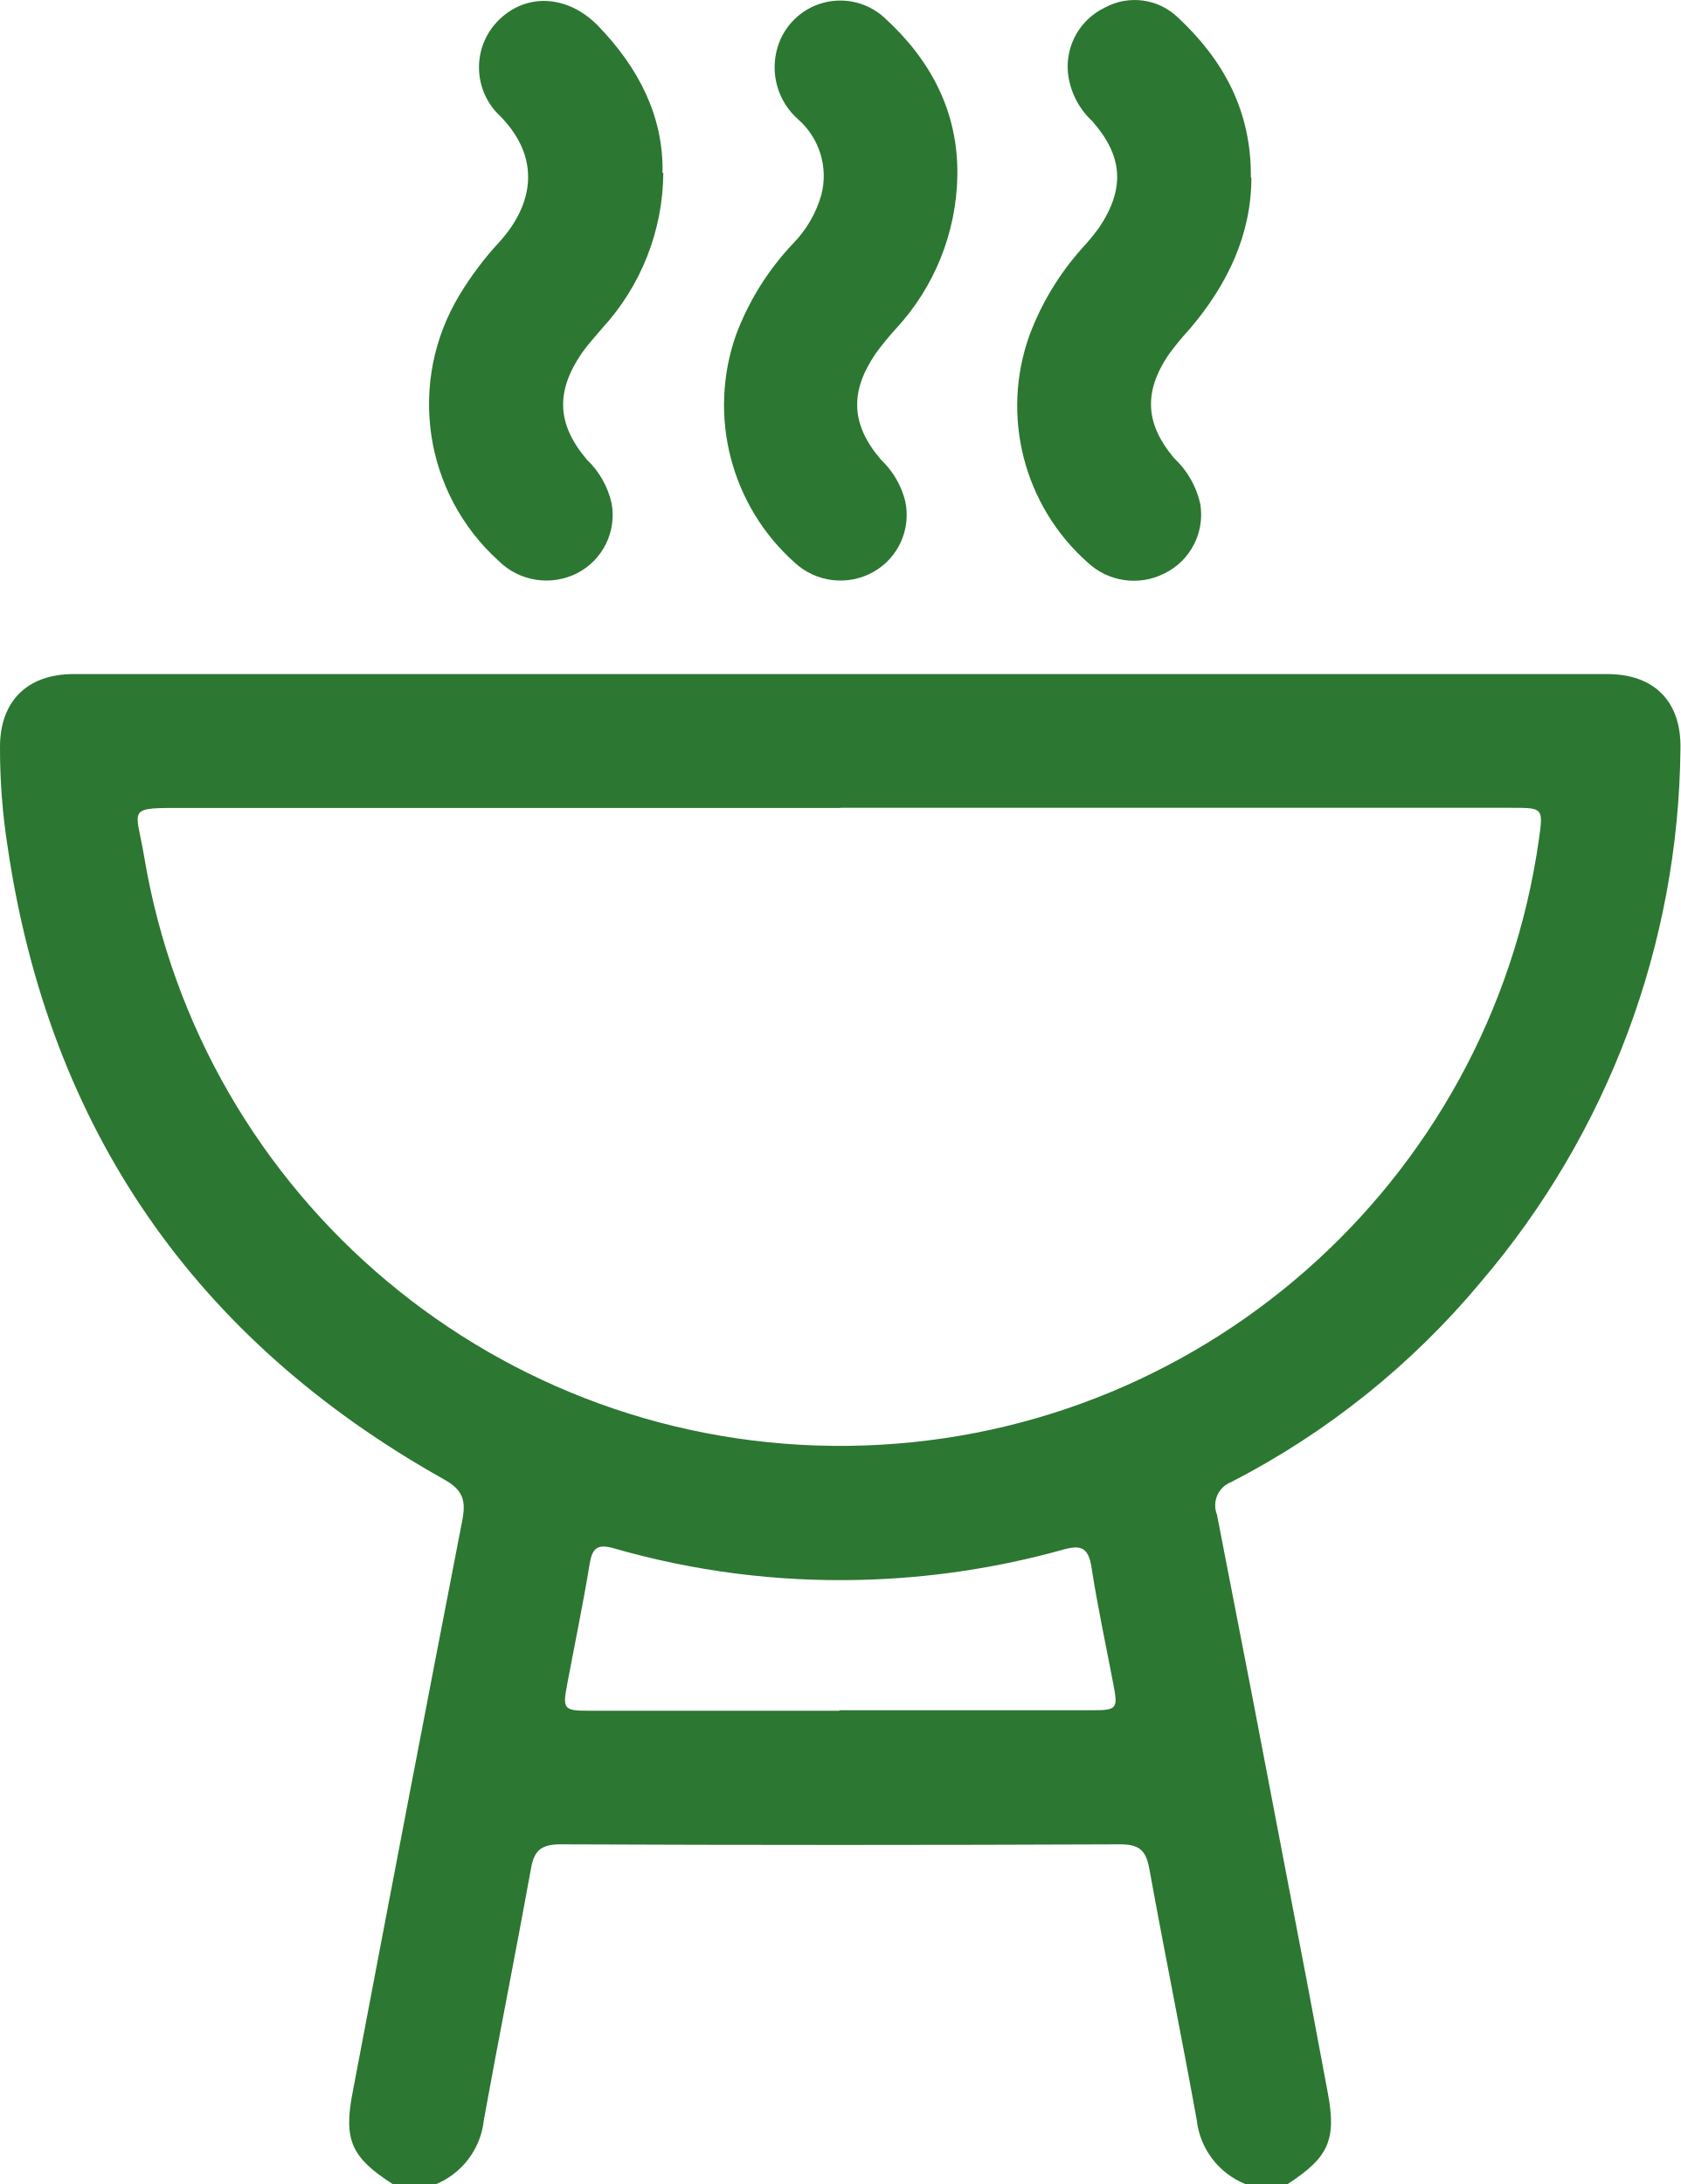
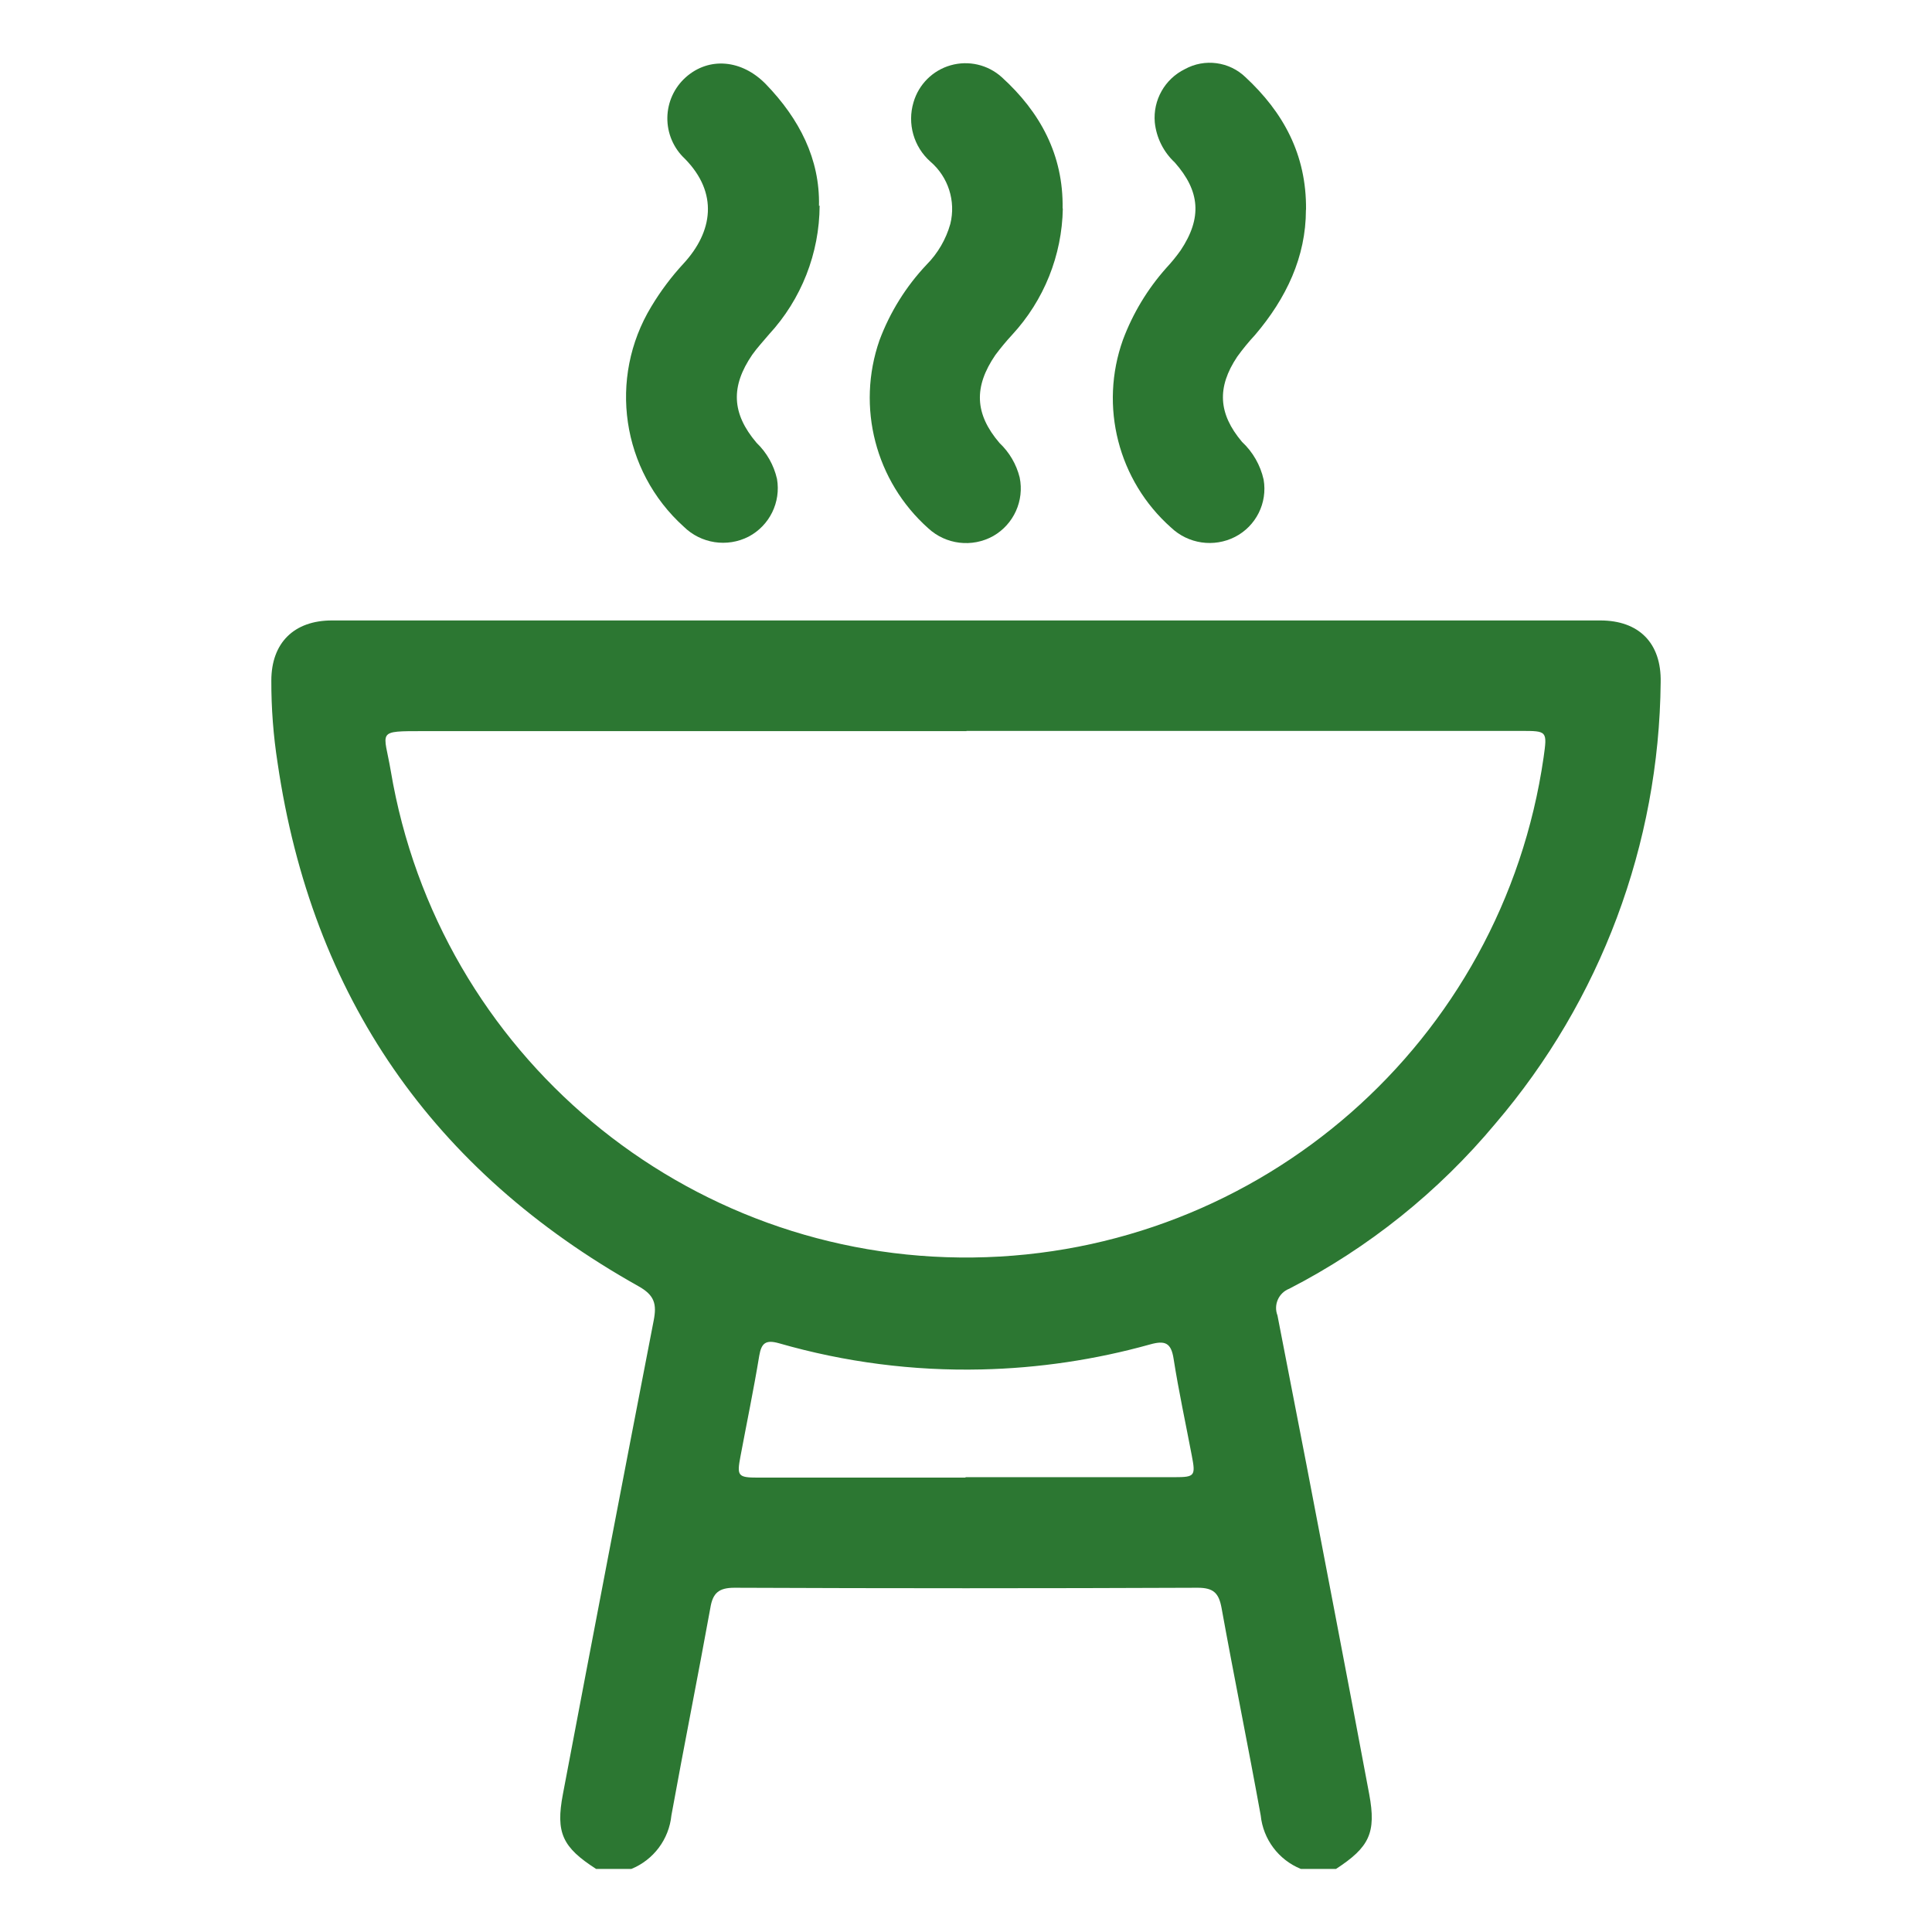
- <svg xmlns="http://www.w3.org/2000/svg" id="Layer_1" data-name="Layer 1" viewBox="0 0 128.43 166.92">
+ <svg xmlns="http://www.w3.org/2000/svg" id="Layer_1" data-name="Layer 1" viewBox="0 0 178.58 178.58">
  <defs>
-     <style>.cls-1{fill:none;}.cls-2{clip-path:url(#clip-path);}.cls-3{fill:#2c7732;}</style>
-     <clipPath id="clip-path">
-       <rect class="cls-1" width="128.43" height="166.92" />
-     </clipPath>
+     <style>.cls-1{fill:#2c7732;}</style>
  </defs>
-   <g class="cls-2">
-     <path class="cls-3" d="M64.15,130.71H83.51c1.86,0,1.93-.13,1.57-2-.57-3-1.21-5.94-1.67-8.94-.24-1.5-.8-1.72-2.18-1.33a63.35,63.35,0,0,1-15.55,2.31,62.43,62.43,0,0,1-18.79-2.42c-1.24-.35-1.62,0-1.82,1.15-.51,3.1-1.15,6.18-1.73,9.27-.35,1.84-.27,2,1.62,2H64.15m.09-69H14.12c-4.54,0-3.74-.07-3.11,3.68A53.93,53.93,0,0,0,117.6,64.18c.34-2.43.34-2.44-2.09-2.44H64.24M30,166.92c-3.11-2-3.75-3.33-3.07-6.91q4.15-21.9,8.39-43.77c.3-1.53.1-2.35-1.42-3.19C14.92,102.4,3.75,86.29.58,64.7A48.51,48.51,0,0,1,0,57.08c0-3.5,2.1-5.56,5.6-5.56q58.62,0,117.24,0c3.56,0,5.66,2.08,5.58,5.72A63.7,63.7,0,0,1,113.15,98a61.38,61.38,0,0,1-19.06,15.27A1.91,1.91,0,0,0,93,115.76q2.7,13.8,5.33,27.63,1.61,8.3,3.15,16.62c.67,3.59,0,4.91-3.07,6.91H95.16A6,6,0,0,1,91.45,162c-1.16-6.4-2.46-12.78-3.62-19.18-.25-1.36-.74-1.86-2.2-1.86q-21.42.09-42.83,0c-1.45,0-2,.5-2.22,1.85-1.16,6.4-2.44,12.78-3.6,19.19a6,6,0,0,1-3.7,4.95Z" />
-     <path class="cls-3" d="M95.63,13.57c0,4.34-1.81,8.17-4.71,11.57a22.6,22.6,0,0,0-1.64,2c-1.89,2.83-1.76,5.26.44,7.87a6.81,6.81,0,0,1,2,3.48A5,5,0,0,1,89,43.82,5.16,5.16,0,0,1,83.13,43a16,16,0,0,1-4.46-17.37,21,21,0,0,1,4-6.63,17.31,17.31,0,0,0,1.34-1.63c2-3,1.79-5.48-.56-8.13a5.89,5.89,0,0,1-1.84-3.7A5,5,0,0,1,84.43.58,4.77,4.77,0,0,1,90,1.32c3.46,3.23,5.64,7.11,5.59,12.25" />
-     <path class="cls-3" d="M73.16,13.44a17.65,17.65,0,0,1-4.68,11.67A23.08,23.08,0,0,0,66.93,27c-2,2.93-1.92,5.43.39,8.13a6.56,6.56,0,0,1,1.86,3.18,5,5,0,0,1-2.45,5.41,5.14,5.14,0,0,1-6-.72,16.14,16.14,0,0,1-4.5-17.36,20.72,20.72,0,0,1,4.35-7,8.75,8.75,0,0,0,2.19-3.76,5.76,5.76,0,0,0-1.79-5.77,5.3,5.3,0,0,1-1.56-5.49A5,5,0,0,1,67.53,1.3c3.56,3.23,5.71,7.19,5.63,12.14" />
-     <path class="cls-3" d="M50.69,13.2A17.73,17.73,0,0,1,46,25.11c-.52.62-1.08,1.22-1.54,1.88-2,2.93-1.92,5.42.39,8.14a6.6,6.6,0,0,1,1.89,3.34,5,5,0,0,1-2.62,5.33,5.18,5.18,0,0,1-6-.92,16.13,16.13,0,0,1-3-20.34,24.84,24.84,0,0,1,3-4c2.69-2.93,3.23-6.49.1-9.67a5.09,5.09,0,0,1,.1-7.53c2.13-1.9,5.17-1.65,7.4.65,3.09,3.2,5,6.92,4.91,11.24" />
-   </g>
+   <path class="cls-1" d="M89.23,136.54q9.69,0,19.36,0c1.86,0,1.93-.13,1.57-2-.57-3-1.21-5.94-1.68-8.94-.23-1.49-.79-1.72-2.18-1.33a63.28,63.28,0,0,1-15.55,2.31A62.41,62.41,0,0,1,72,124.16c-1.24-.35-1.62,0-1.82,1.15-.51,3.1-1.15,6.18-1.73,9.27-.35,1.84-.27,2,1.62,2q9.6,0,19.19,0m.09-69q-25.06,0-50.13,0c-4.53,0-3.73-.06-3.1,3.68A53.93,53.93,0,0,0,142.68,70c.34-2.43.34-2.44-2.09-2.44H89.32M55.1,172.75c-3.11-2-3.75-3.33-3.07-6.91q4.15-21.9,8.39-43.77c.3-1.53.09-2.35-1.42-3.19C40,108.23,28.83,92.13,25.66,70.53a48.51,48.51,0,0,1-.58-7.62c0-3.49,2.1-5.56,5.6-5.56H147.92c3.56,0,5.66,2.08,5.58,5.72a63.7,63.7,0,0,1-15.27,40.78,61.38,61.38,0,0,1-19.06,15.27,1.91,1.91,0,0,0-1.09,2.47q2.7,13.8,5.33,27.63,1.59,8.29,3.15,16.62c.67,3.59,0,4.91-3.07,6.91h-3.25a6,6,0,0,1-3.71-4.95c-1.16-6.4-2.46-12.78-3.62-19.18-.25-1.36-.74-1.86-2.2-1.86q-21.42.09-42.83,0c-1.46,0-2,.51-2.22,1.86-1.16,6.4-2.44,12.78-3.6,19.18a6,6,0,0,1-3.7,4.95Z" />
+   <path class="cls-1" d="M120.71,19.4c0,4.34-1.81,8.17-4.71,11.57a21,21,0,0,0-1.64,2c-1.89,2.83-1.76,5.26.44,7.87a6.8,6.8,0,0,1,2,3.49,5,5,0,0,1-2.65,5.3,5.17,5.17,0,0,1-5.9-.86,16,16,0,0,1-4.45-17.37,21.1,21.1,0,0,1,4-6.63,15.78,15.78,0,0,0,1.33-1.63c2-3,1.8-5.48-.55-8.13a5.89,5.89,0,0,1-1.84-3.7,5,5,0,0,1,2.78-4.92,4.77,4.77,0,0,1,5.61.75c3.46,3.22,5.64,7.11,5.59,12.24" />
+   <path class="cls-1" d="M98.24,19.27a17.65,17.65,0,0,1-4.68,11.67A23.08,23.08,0,0,0,92,32.82c-2,2.93-1.92,5.43.39,8.13a6.56,6.56,0,0,1,1.86,3.18,5.06,5.06,0,0,1-2.45,5.42,5.15,5.15,0,0,1-6-.72,16.16,16.16,0,0,1-4.51-17.37,20.75,20.75,0,0,1,4.36-7,8.69,8.69,0,0,0,2.19-3.76A5.76,5.76,0,0,0,86,14.94a5.3,5.3,0,0,1-1.56-5.49,5,5,0,0,1,8.15-2.32c3.56,3.23,5.71,7.19,5.63,12.14" />
+   <path class="cls-1" d="M75.76,19a17.67,17.67,0,0,1-4.68,11.91c-.52.62-1.08,1.22-1.55,1.88-2,2.93-1.91,5.42.4,8.14a6.67,6.67,0,0,1,1.89,3.34,5.06,5.06,0,0,1-2.62,5.33,5.18,5.18,0,0,1-6-.92,16.13,16.13,0,0,1-3-20.34,24.28,24.28,0,0,1,3-4c2.68-2.92,3.23-6.49.1-9.67a5.1,5.1,0,0,1,.09-7.53c2.14-1.9,5.18-1.65,7.41.65,3.09,3.2,5,6.92,4.9,11.24" />
</svg>
